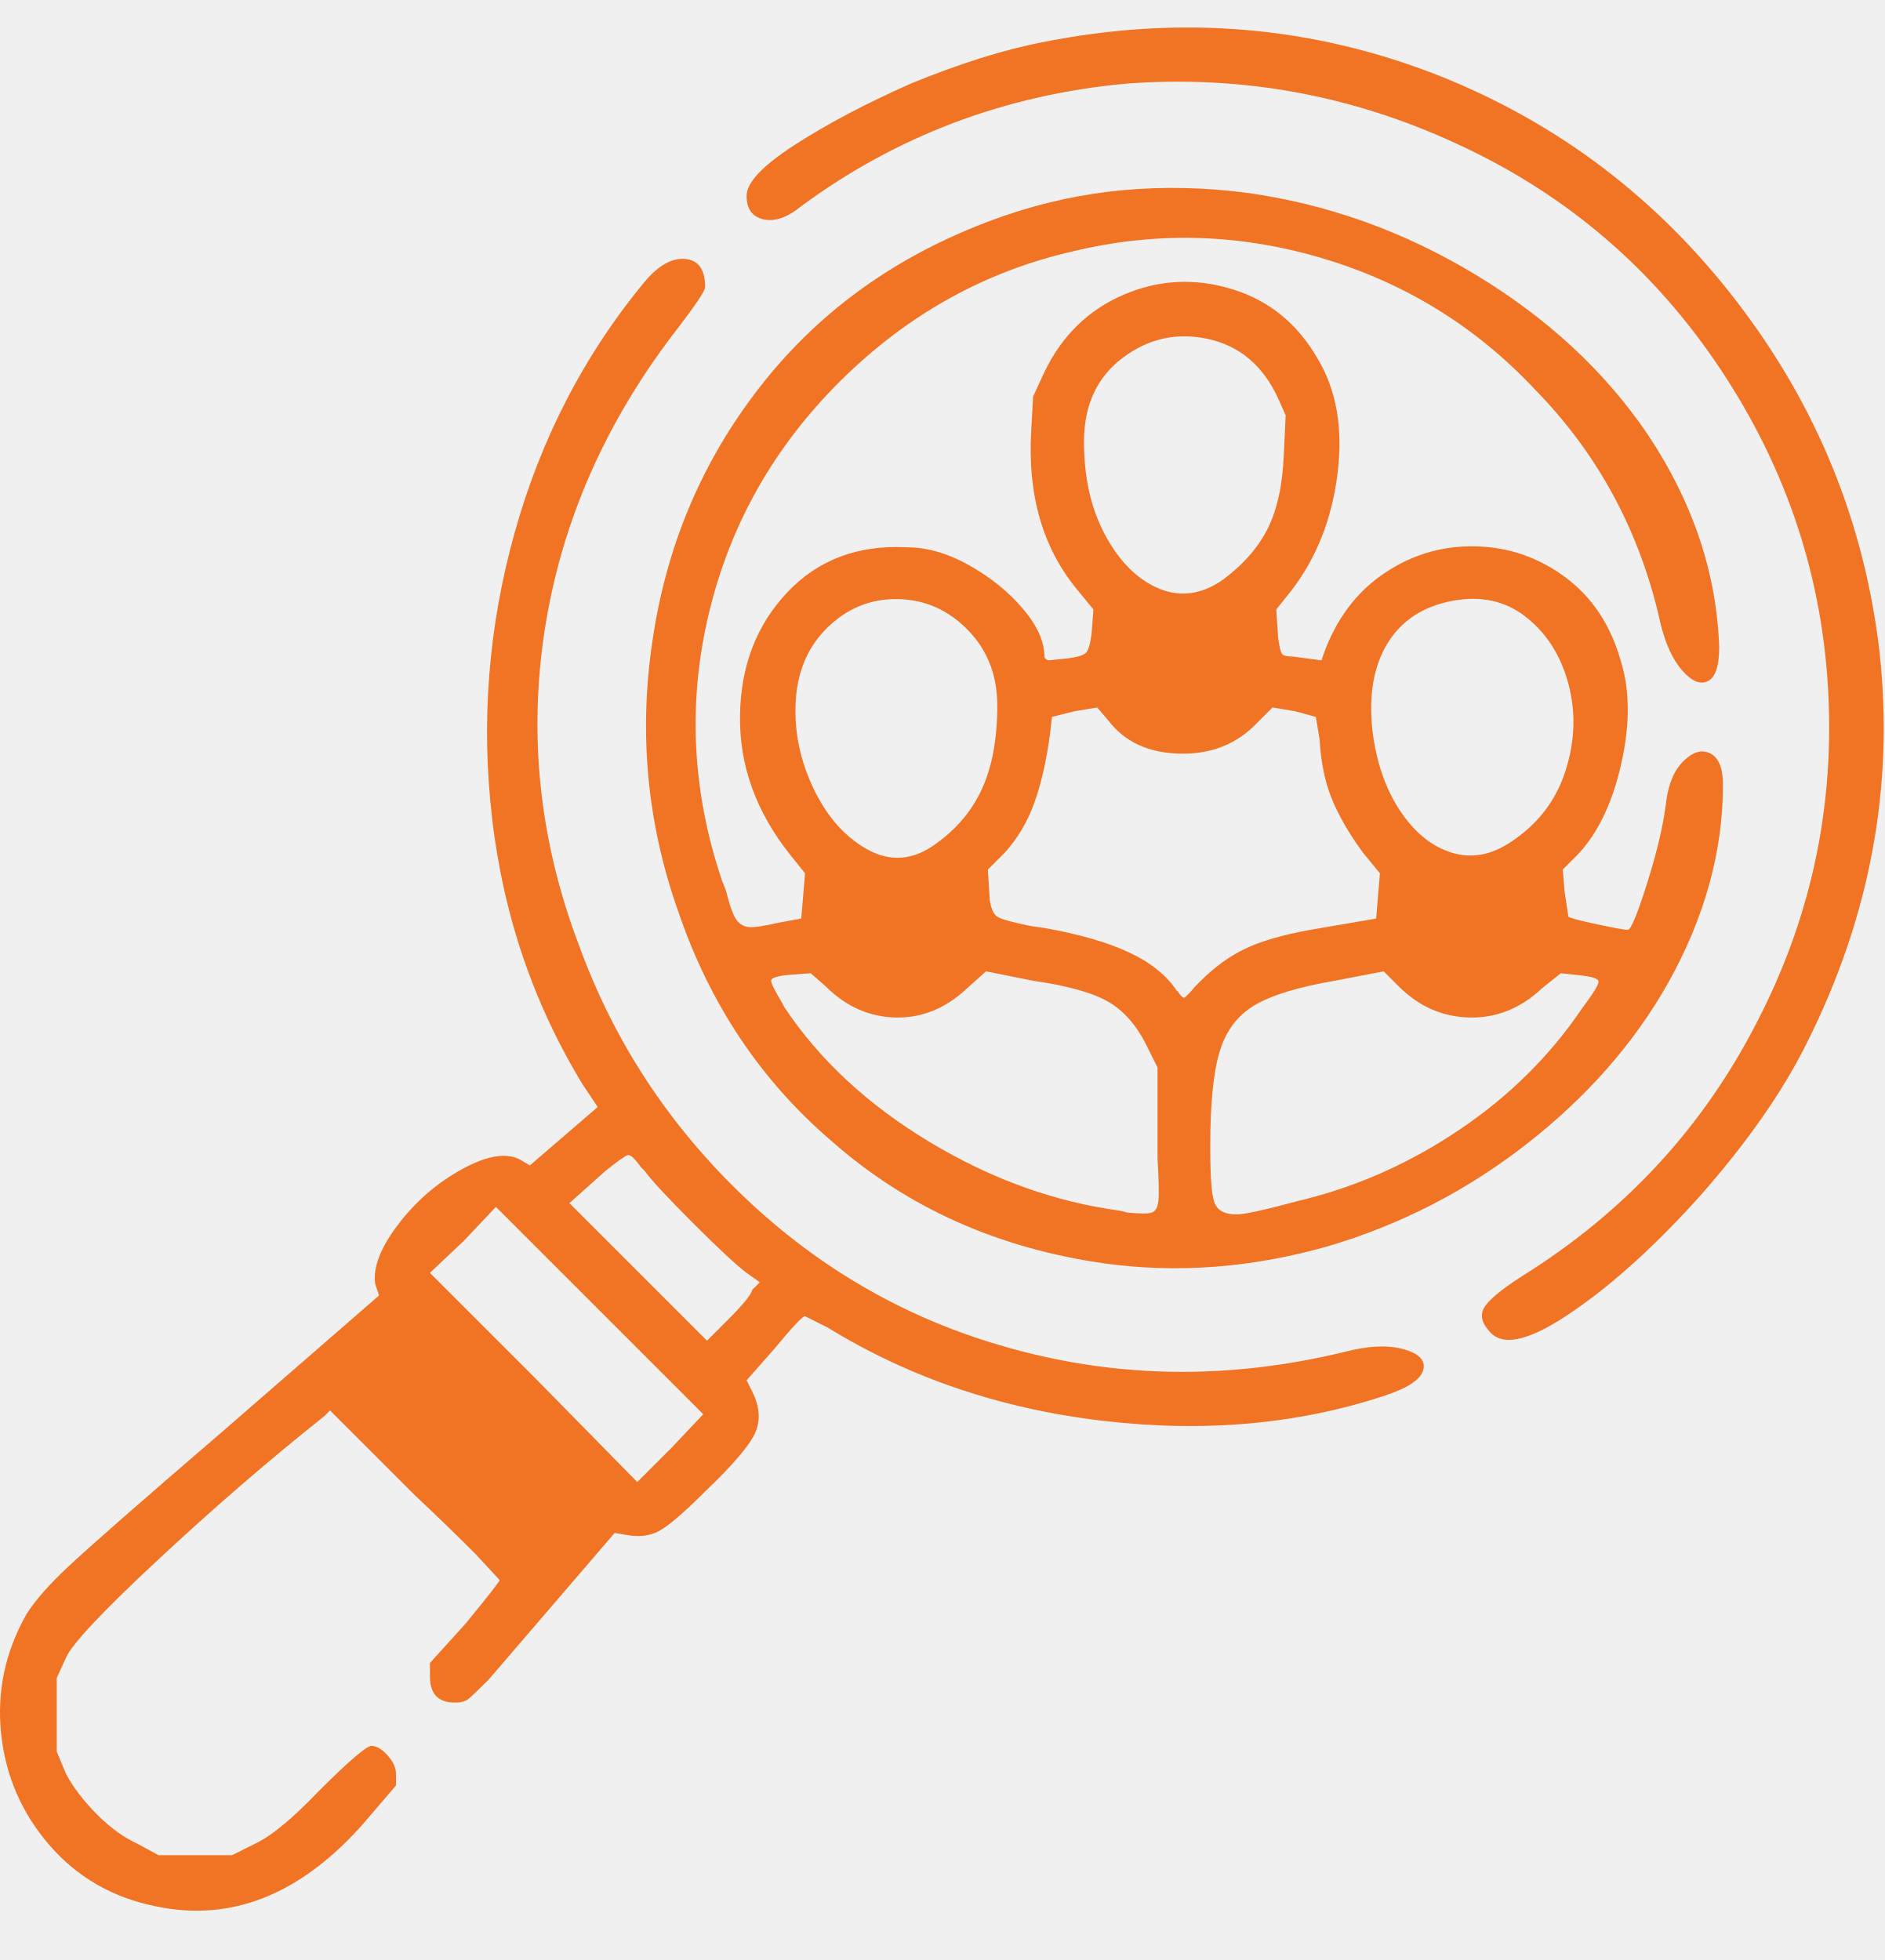
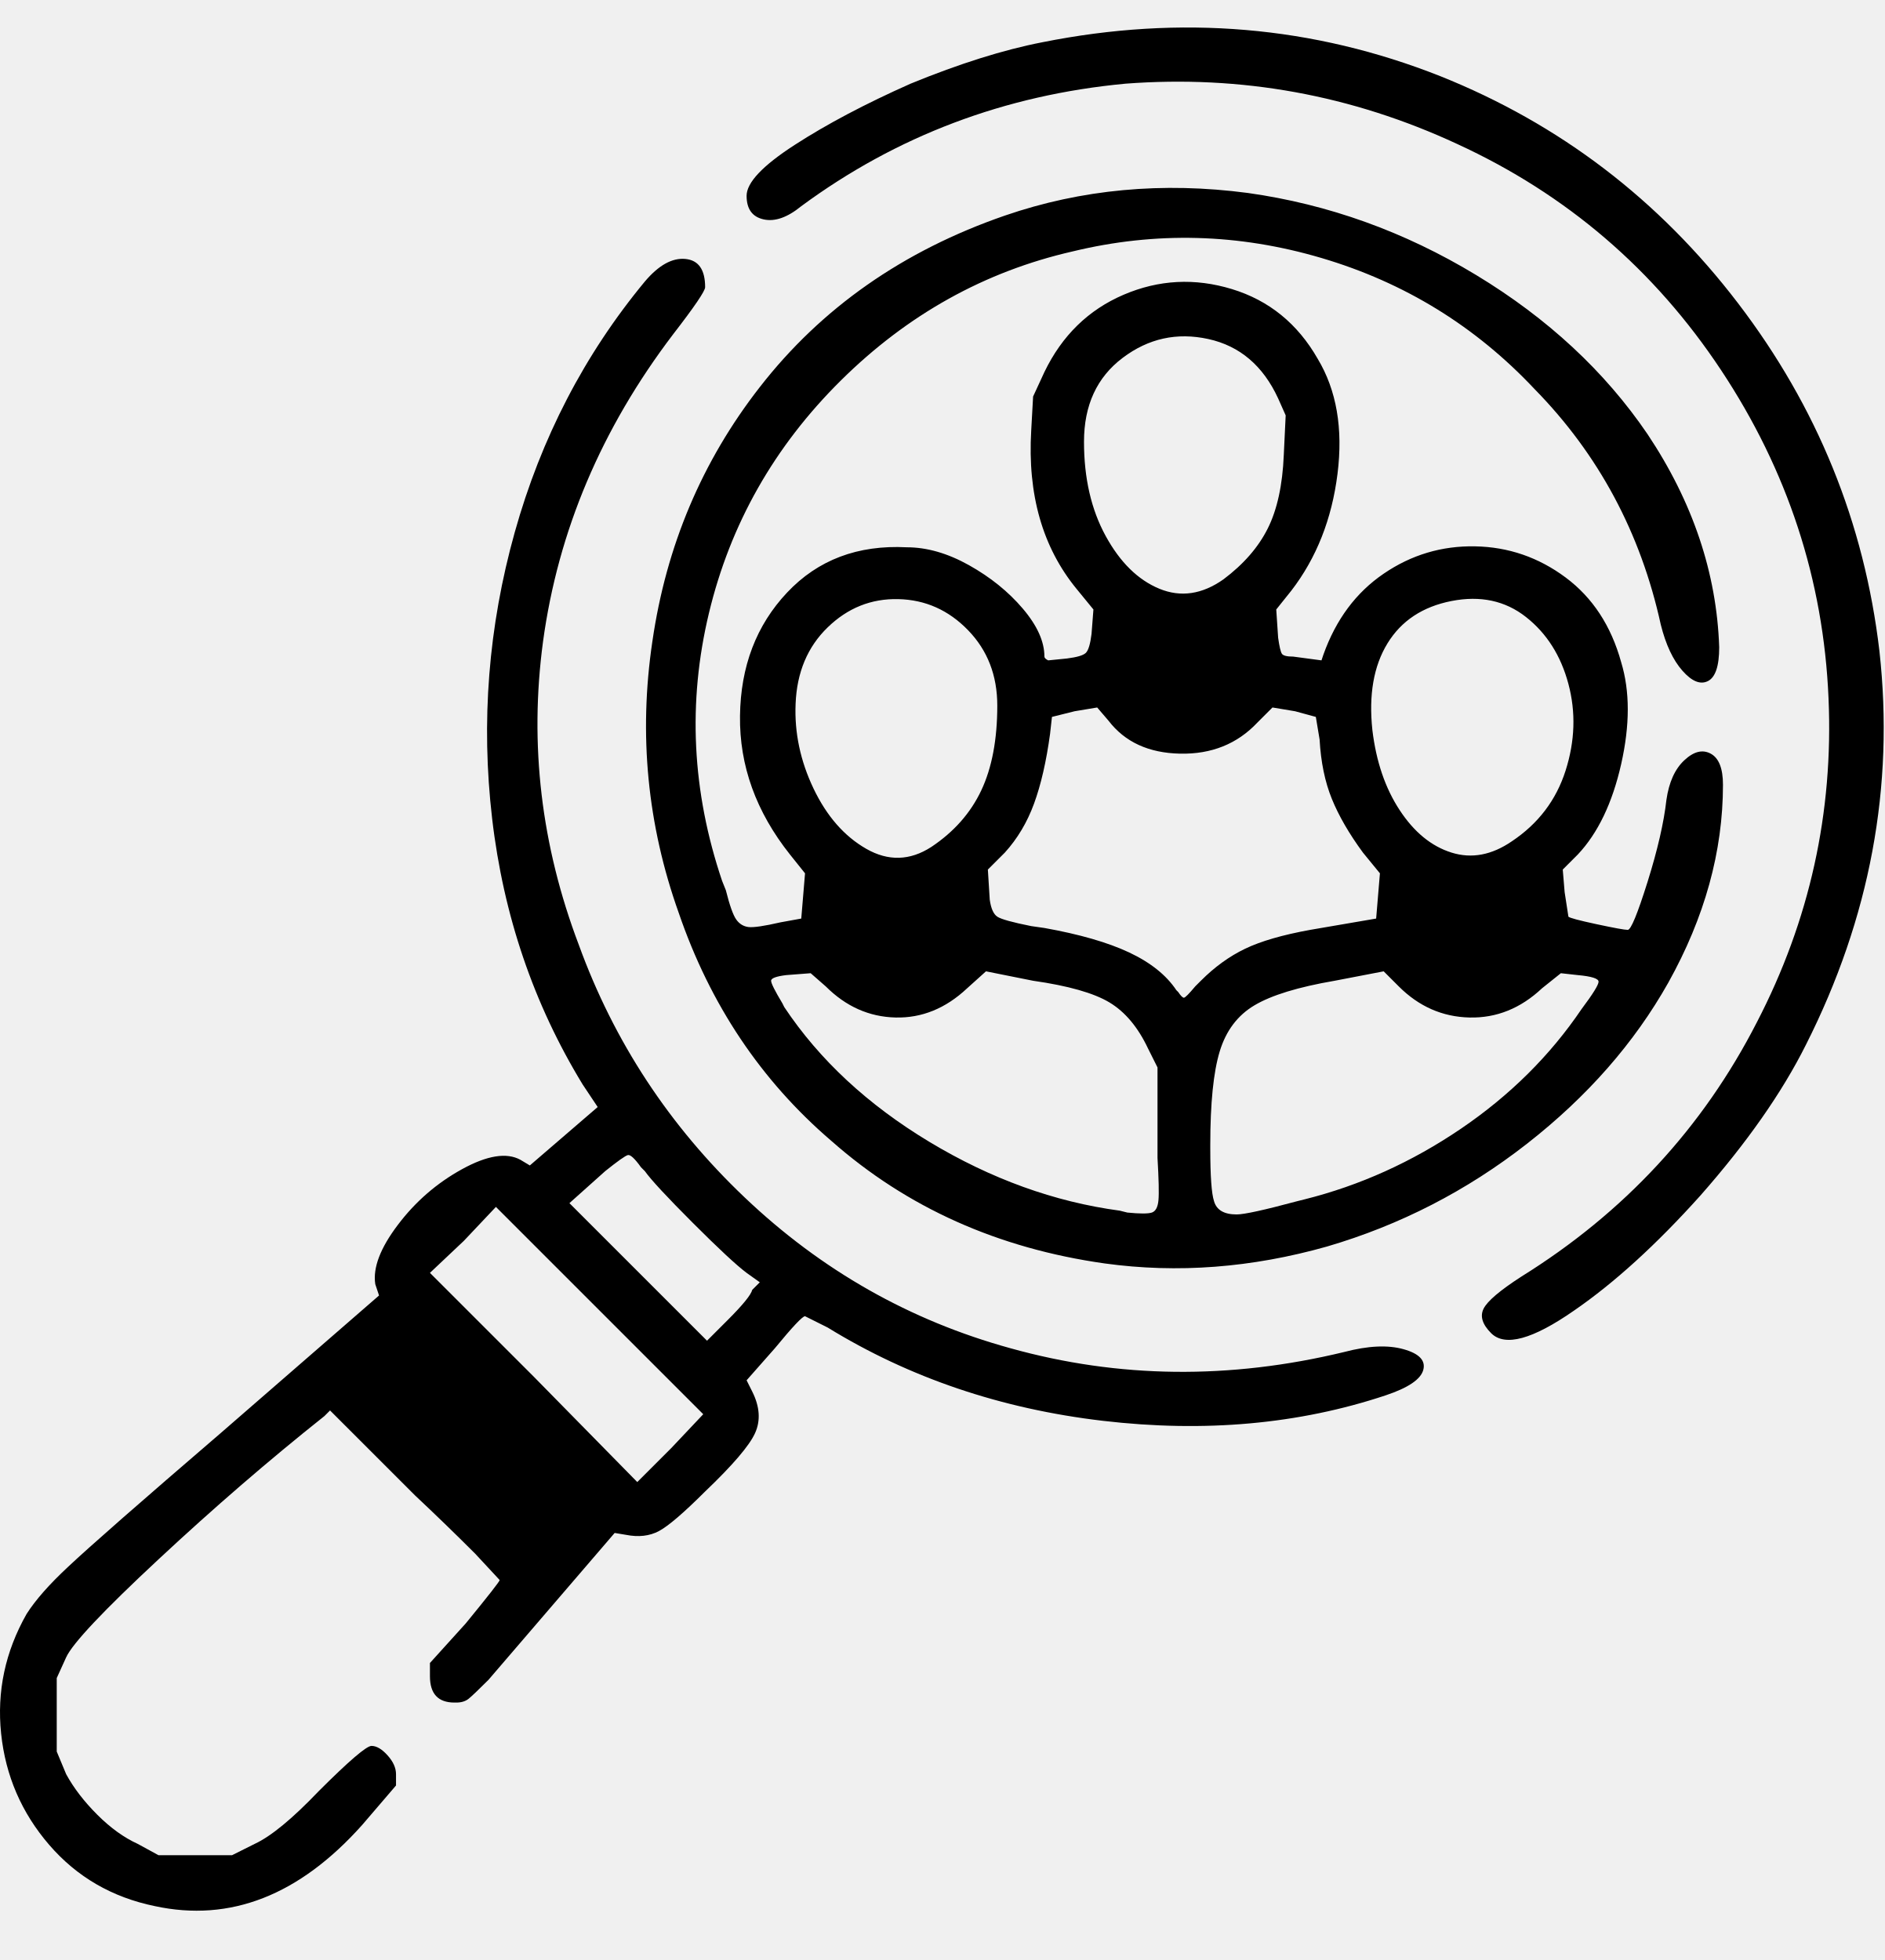
<svg xmlns="http://www.w3.org/2000/svg" width="50" height="52" viewBox="0 0 50 52" fill="none">
  <g clip-path="url(#clip0_363_278)">
-     <path d="M4.105 50.57C2.972 50.337 2.038 49.795 1.305 48.945C0.572 48.095 0.147 47.111 0.03 45.995C-0.087 44.878 0.138 43.82 0.705 42.82C0.938 42.453 1.305 42.036 1.805 41.57C2.372 41.036 3.722 39.853 5.855 38.02L10.055 34.37L9.955 34.07C9.888 33.636 10.088 33.111 10.555 32.495C11.021 31.878 11.588 31.387 12.255 31.02C12.921 30.653 13.438 30.57 13.805 30.77L14.055 30.92L15.855 29.37L15.455 28.77C14.155 26.637 13.355 24.287 13.055 21.72C12.755 19.153 12.955 16.62 13.655 14.12C14.355 11.62 15.505 9.403 17.105 7.47C17.471 7.037 17.83 6.837 18.18 6.87C18.53 6.903 18.705 7.153 18.705 7.62C18.705 7.72 18.422 8.137 17.855 8.87C15.955 11.37 14.805 14.086 14.405 17.02C14.038 19.753 14.355 22.436 15.355 25.07C16.288 27.637 17.755 29.87 19.755 31.77C21.788 33.703 24.138 35.036 26.805 35.77C29.672 36.57 32.621 36.603 35.655 35.87C36.288 35.703 36.813 35.678 37.23 35.795C37.647 35.911 37.822 36.095 37.755 36.345C37.688 36.595 37.355 36.82 36.755 37.02C34.455 37.786 31.955 38.011 29.255 37.695C26.555 37.378 24.122 36.553 21.955 35.22L21.355 34.92C21.288 34.92 21.021 35.203 20.555 35.77L19.805 36.62L19.955 36.92C20.155 37.32 20.18 37.687 20.03 38.02C19.88 38.353 19.438 38.87 18.705 39.57C18.138 40.136 17.73 40.486 17.48 40.62C17.23 40.753 16.938 40.786 16.605 40.72L16.305 40.67L12.955 44.57C12.688 44.837 12.513 45.003 12.43 45.07C12.347 45.136 12.238 45.17 12.105 45.17H12.055C11.621 45.17 11.405 44.937 11.405 44.47V44.12L12.355 43.07C12.955 42.337 13.255 41.953 13.255 41.92L12.605 41.22C12.072 40.687 11.538 40.17 11.005 39.67L8.755 37.42L8.605 37.57C7.138 38.736 5.672 40.003 4.205 41.37C2.738 42.736 1.922 43.603 1.755 43.97L1.505 44.52V46.47L1.755 47.07C1.955 47.437 2.23 47.795 2.58 48.145C2.93 48.495 3.288 48.753 3.655 48.92L4.205 49.22H6.155L6.755 48.92C7.188 48.72 7.755 48.253 8.455 47.52C9.255 46.72 9.722 46.32 9.855 46.32C9.988 46.32 10.13 46.403 10.28 46.57C10.43 46.736 10.505 46.903 10.505 47.07V47.37L9.605 48.42C7.938 50.286 6.105 51.003 4.105 50.57ZM15.905 34.77L13.155 32.02L12.305 32.92L11.405 33.77L14.155 36.52L16.905 39.32L17.805 38.42L18.655 37.52L15.905 34.77ZM19.955 34.22L20.155 34.02L19.805 33.77C19.538 33.57 19.063 33.128 18.38 32.445C17.697 31.762 17.271 31.303 17.105 31.07L17.005 30.97C16.838 30.736 16.721 30.628 16.655 30.645C16.588 30.662 16.388 30.803 16.055 31.07L15.105 31.92L18.755 35.57L19.305 35.02C19.705 34.62 19.922 34.353 19.955 34.22ZM39.555 35.37C39.322 35.136 39.255 34.92 39.355 34.72C39.455 34.52 39.788 34.236 40.355 33.87C43.088 32.17 45.172 29.92 46.605 27.12C48.005 24.42 48.638 21.553 48.505 18.52C48.371 15.386 47.422 12.486 45.655 9.82C43.888 7.153 41.555 5.153 38.655 3.82C35.855 2.52 32.922 1.987 29.855 2.22C26.655 2.52 23.788 3.603 21.255 5.47C20.888 5.77 20.555 5.887 20.255 5.82C19.955 5.753 19.805 5.545 19.805 5.195C19.805 4.845 20.23 4.395 21.08 3.845C21.93 3.295 22.955 2.753 24.155 2.22C25.455 1.687 26.622 1.32 27.655 1.12C31.322 0.387 34.838 0.687 38.205 2.02C41.371 3.287 44.005 5.295 46.105 8.045C48.205 10.795 49.455 13.87 49.855 17.27C50.255 20.87 49.605 24.353 47.905 27.72C47.272 28.986 46.338 30.32 45.105 31.72C43.938 33.02 42.822 34.036 41.755 34.77C40.655 35.536 39.922 35.736 39.555 35.37ZM29.305 33.52C26.471 33.12 24.055 32.036 22.055 30.27C20.188 28.67 18.838 26.653 18.005 24.22C17.172 21.887 16.938 19.486 17.305 17.02C17.672 14.486 18.622 12.236 20.155 10.27C21.788 8.17 23.955 6.653 26.655 5.72C28.688 5.02 30.838 4.82 33.105 5.12C35.238 5.42 37.255 6.145 39.155 7.295C41.055 8.445 42.572 9.853 43.705 11.52C44.905 13.32 45.538 15.203 45.605 17.17C45.605 17.67 45.505 17.97 45.305 18.07C45.105 18.17 44.88 18.078 44.63 17.795C44.38 17.512 44.188 17.103 44.055 16.57C43.522 14.136 42.405 12.053 40.705 10.32C39.138 8.653 37.255 7.495 35.055 6.845C32.855 6.195 30.655 6.137 28.455 6.67C26.122 7.203 24.072 8.345 22.305 10.095C20.538 11.845 19.372 13.903 18.805 16.27C18.238 18.637 18.355 21.003 19.155 23.37L19.255 23.62C19.355 24.02 19.447 24.278 19.53 24.395C19.613 24.512 19.721 24.578 19.855 24.595C19.988 24.611 20.271 24.57 20.705 24.47L21.255 24.37L21.355 23.17L20.955 22.67C20.055 21.537 19.613 20.311 19.63 18.995C19.646 17.678 20.063 16.587 20.88 15.72C21.697 14.853 22.755 14.453 24.055 14.52C24.588 14.52 25.138 14.678 25.705 14.995C26.271 15.312 26.747 15.695 27.13 16.145C27.513 16.595 27.705 17.02 27.705 17.42C27.705 17.453 27.738 17.486 27.805 17.52L28.305 17.47C28.572 17.436 28.738 17.387 28.805 17.32C28.872 17.253 28.922 17.087 28.955 16.82L29.005 16.17L28.555 15.62C27.655 14.52 27.255 13.12 27.355 11.42L27.405 10.52L27.705 9.87C28.172 8.903 28.872 8.22 29.805 7.82C30.738 7.42 31.697 7.37 32.68 7.67C33.663 7.97 34.422 8.587 34.955 9.52C35.455 10.353 35.63 11.37 35.48 12.57C35.33 13.77 34.922 14.803 34.255 15.67L33.855 16.17L33.905 16.92C33.938 17.153 33.971 17.295 34.005 17.345C34.038 17.395 34.138 17.42 34.305 17.42L35.055 17.52L35.105 17.37C35.438 16.436 35.971 15.72 36.705 15.22C37.438 14.72 38.246 14.478 39.13 14.495C40.013 14.511 40.813 14.787 41.53 15.32C42.246 15.853 42.738 16.603 43.005 17.57C43.238 18.337 43.238 19.236 43.005 20.27C42.772 21.303 42.388 22.103 41.855 22.67L41.455 23.07L41.505 23.67L41.605 24.32C41.638 24.353 41.888 24.42 42.355 24.52C42.822 24.62 43.096 24.67 43.18 24.67C43.263 24.67 43.438 24.245 43.705 23.395C43.971 22.545 44.138 21.82 44.205 21.22C44.272 20.753 44.43 20.403 44.68 20.17C44.93 19.936 45.163 19.878 45.38 19.995C45.596 20.111 45.705 20.387 45.705 20.82C45.705 22.587 45.221 24.337 44.255 26.07C43.355 27.67 42.105 29.095 40.505 30.345C38.905 31.595 37.138 32.503 35.205 33.07C33.205 33.636 31.238 33.786 29.305 33.52ZM30.705 30.22V28.32L30.455 27.82C30.188 27.253 29.846 26.845 29.43 26.595C29.013 26.345 28.338 26.153 27.405 26.02L26.155 25.77L25.655 26.22C25.088 26.753 24.455 27.012 23.755 26.995C23.055 26.978 22.438 26.703 21.905 26.17L21.505 25.82L20.855 25.87C20.588 25.903 20.455 25.953 20.455 26.02C20.455 26.087 20.555 26.287 20.755 26.62L20.805 26.72C21.738 28.12 23.021 29.311 24.655 30.295C26.288 31.278 27.971 31.887 29.705 32.12L29.905 32.17C30.238 32.203 30.455 32.203 30.555 32.17C30.655 32.136 30.713 32.028 30.73 31.845C30.747 31.662 30.738 31.287 30.705 30.72V30.22ZM34.605 31.82C36.072 31.453 37.455 30.828 38.755 29.945C40.055 29.061 41.121 28.003 41.955 26.77C42.255 26.37 42.405 26.128 42.405 26.045C42.405 25.962 42.221 25.903 41.855 25.87L41.405 25.82L40.905 26.22C40.338 26.753 39.697 27.012 38.98 26.995C38.263 26.978 37.638 26.703 37.105 26.17L36.705 25.77L35.405 26.02C34.438 26.186 33.73 26.403 33.28 26.67C32.83 26.936 32.522 27.345 32.355 27.895C32.188 28.445 32.105 29.27 32.105 30.37V30.47C32.105 31.203 32.138 31.67 32.205 31.87C32.272 32.103 32.471 32.22 32.805 32.22C33.005 32.22 33.538 32.103 34.405 31.87L34.605 31.82ZM31.855 26.02C32.221 25.653 32.613 25.37 33.03 25.17C33.447 24.97 34.022 24.803 34.755 24.67L36.505 24.37L36.605 23.17L36.155 22.62C35.788 22.12 35.513 21.645 35.33 21.195C35.147 20.745 35.038 20.22 35.005 19.62L34.905 19.02L34.355 18.87L33.755 18.77L33.355 19.17C32.822 19.736 32.138 20.012 31.305 19.995C30.471 19.978 29.838 19.686 29.405 19.12L29.105 18.77L28.505 18.87L27.905 19.02L27.855 19.47C27.755 20.203 27.613 20.82 27.43 21.32C27.247 21.82 26.988 22.253 26.655 22.62L26.205 23.07L26.255 23.87C26.288 24.103 26.355 24.253 26.455 24.32C26.555 24.387 26.855 24.47 27.355 24.57L27.705 24.62C28.638 24.787 29.388 25.003 29.955 25.27C30.521 25.537 30.938 25.87 31.205 26.27L31.255 26.32C31.322 26.42 31.372 26.47 31.405 26.47C31.438 26.47 31.538 26.37 31.705 26.17L31.855 26.02ZM24.705 22.47C25.305 22.07 25.747 21.57 26.03 20.97C26.313 20.37 26.455 19.62 26.455 18.72C26.455 17.92 26.197 17.253 25.68 16.72C25.163 16.186 24.547 15.912 23.83 15.895C23.113 15.878 22.488 16.128 21.955 16.645C21.422 17.162 21.138 17.837 21.105 18.67C21.072 19.436 21.23 20.186 21.58 20.92C21.93 21.653 22.396 22.186 22.98 22.52C23.563 22.853 24.138 22.837 24.705 22.47ZM40.105 22.32C40.805 21.853 41.28 21.228 41.53 20.445C41.78 19.662 41.805 18.895 41.605 18.145C41.405 17.395 41.03 16.803 40.48 16.37C39.93 15.937 39.272 15.795 38.505 15.945C37.738 16.095 37.172 16.47 36.805 17.07C36.438 17.67 36.305 18.436 36.405 19.37C36.505 20.203 36.746 20.912 37.13 21.495C37.513 22.078 37.971 22.453 38.505 22.62C39.038 22.787 39.572 22.686 40.105 22.32ZM32.455 15.37C32.988 14.97 33.38 14.52 33.63 14.02C33.88 13.52 34.022 12.87 34.055 12.07L34.105 11.02L33.905 10.57C33.505 9.703 32.888 9.178 32.055 8.995C31.221 8.812 30.463 8.978 29.78 9.495C29.096 10.011 28.755 10.753 28.755 11.72C28.755 12.687 28.947 13.52 29.33 14.22C29.713 14.92 30.188 15.386 30.755 15.62C31.322 15.853 31.888 15.77 32.455 15.37Z" fill="#F17425" />
+     <path d="M4.105 50.57C2.972 50.337 2.038 49.795 1.305 48.945C0.572 48.095 0.147 47.111 0.03 45.995C-0.087 44.878 0.138 43.82 0.705 42.82C0.938 42.453 1.305 42.036 1.805 41.57C2.372 41.036 3.722 39.853 5.855 38.02L10.055 34.37L9.955 34.07C9.888 33.636 10.088 33.111 10.555 32.495C11.021 31.878 11.588 31.387 12.255 31.02C12.921 30.653 13.438 30.57 13.805 30.77L14.055 30.92L15.855 29.37L15.455 28.77C14.155 26.637 13.355 24.287 13.055 21.72C12.755 19.153 12.955 16.62 13.655 14.12C14.355 11.62 15.505 9.403 17.105 7.47C17.471 7.037 17.83 6.837 18.18 6.87C18.53 6.903 18.705 7.153 18.705 7.62C18.705 7.72 18.422 8.137 17.855 8.87C15.955 11.37 14.805 14.086 14.405 17.02C14.038 19.753 14.355 22.436 15.355 25.07C16.288 27.637 17.755 29.87 19.755 31.77C21.788 33.703 24.138 35.036 26.805 35.77C29.672 36.57 32.621 36.603 35.655 35.87C36.288 35.703 36.813 35.678 37.23 35.795C37.647 35.911 37.822 36.095 37.755 36.345C37.688 36.595 37.355 36.82 36.755 37.02C34.455 37.786 31.955 38.011 29.255 37.695C26.555 37.378 24.122 36.553 21.955 35.22L21.355 34.92C21.288 34.92 21.021 35.203 20.555 35.77L19.805 36.62L19.955 36.92C20.155 37.32 20.18 37.687 20.03 38.02C19.88 38.353 19.438 38.87 18.705 39.57C18.138 40.136 17.73 40.486 17.48 40.62C17.23 40.753 16.938 40.786 16.605 40.72L16.305 40.67L12.955 44.57C12.688 44.837 12.513 45.003 12.43 45.07C12.347 45.136 12.238 45.17 12.105 45.17H12.055C11.621 45.17 11.405 44.937 11.405 44.47V44.12L12.355 43.07C12.955 42.337 13.255 41.953 13.255 41.92L12.605 41.22C12.072 40.687 11.538 40.17 11.005 39.67L8.755 37.42L8.605 37.57C7.138 38.736 5.672 40.003 4.205 41.37C2.738 42.736 1.922 43.603 1.755 43.97L1.505 44.52V46.47L1.755 47.07C1.955 47.437 2.23 47.795 2.58 48.145C2.93 48.495 3.288 48.753 3.655 48.92L4.205 49.22H6.155L6.755 48.92C7.188 48.72 7.755 48.253 8.455 47.52C9.255 46.72 9.722 46.32 9.855 46.32C9.988 46.32 10.13 46.403 10.28 46.57C10.43 46.736 10.505 46.903 10.505 47.07V47.37L9.605 48.42C7.938 50.286 6.105 51.003 4.105 50.57ZM15.905 34.77L13.155 32.02L12.305 32.92L11.405 33.77L14.155 36.52L16.905 39.32L17.805 38.42L18.655 37.52L15.905 34.77ZM19.955 34.22L20.155 34.02L19.805 33.77C19.538 33.57 19.063 33.128 18.38 32.445C17.697 31.762 17.271 31.303 17.105 31.07L17.005 30.97C16.838 30.736 16.721 30.628 16.655 30.645C16.588 30.662 16.388 30.803 16.055 31.07L15.105 31.92L18.755 35.57L19.305 35.02C19.705 34.62 19.922 34.353 19.955 34.22ZM39.555 35.37C39.322 35.136 39.255 34.92 39.355 34.72C39.455 34.52 39.788 34.236 40.355 33.87C43.088 32.17 45.172 29.92 46.605 27.12C48.005 24.42 48.638 21.553 48.505 18.52C48.371 15.386 47.422 12.486 45.655 9.82C43.888 7.153 41.555 5.153 38.655 3.82C35.855 2.52 32.922 1.987 29.855 2.22C26.655 2.52 23.788 3.603 21.255 5.47C20.888 5.77 20.555 5.887 20.255 5.82C19.955 5.753 19.805 5.545 19.805 5.195C19.805 4.845 20.23 4.395 21.08 3.845C21.93 3.295 22.955 2.753 24.155 2.22C25.455 1.687 26.622 1.32 27.655 1.12C31.322 0.387 34.838 0.687 38.205 2.02C41.371 3.287 44.005 5.295 46.105 8.045C48.205 10.795 49.455 13.87 49.855 17.27C50.255 20.87 49.605 24.353 47.905 27.72C47.272 28.986 46.338 30.32 45.105 31.72C43.938 33.02 42.822 34.036 41.755 34.77C40.655 35.536 39.922 35.736 39.555 35.37ZM29.305 33.52C26.471 33.12 24.055 32.036 22.055 30.27C20.188 28.67 18.838 26.653 18.005 24.22C17.172 21.887 16.938 19.486 17.305 17.02C17.672 14.486 18.622 12.236 20.155 10.27C21.788 8.17 23.955 6.653 26.655 5.72C28.688 5.02 30.838 4.82 33.105 5.12C35.238 5.42 37.255 6.145 39.155 7.295C41.055 8.445 42.572 9.853 43.705 11.52C44.905 13.32 45.538 15.203 45.605 17.17C45.605 17.67 45.505 17.97 45.305 18.07C45.105 18.17 44.88 18.078 44.63 17.795C44.38 17.512 44.188 17.103 44.055 16.57C43.522 14.136 42.405 12.053 40.705 10.32C39.138 8.653 37.255 7.495 35.055 6.845C32.855 6.195 30.655 6.137 28.455 6.67C26.122 7.203 24.072 8.345 22.305 10.095C20.538 11.845 19.372 13.903 18.805 16.27C18.238 18.637 18.355 21.003 19.155 23.37L19.255 23.62C19.355 24.02 19.447 24.278 19.53 24.395C19.613 24.512 19.721 24.578 19.855 24.595C19.988 24.611 20.271 24.57 20.705 24.47L21.255 24.37L21.355 23.17L20.955 22.67C20.055 21.537 19.613 20.311 19.63 18.995C19.646 17.678 20.063 16.587 20.88 15.72C21.697 14.853 22.755 14.453 24.055 14.52C24.588 14.52 25.138 14.678 25.705 14.995C26.271 15.312 26.747 15.695 27.13 16.145C27.513 16.595 27.705 17.02 27.705 17.42C27.705 17.453 27.738 17.486 27.805 17.52L28.305 17.47C28.572 17.436 28.738 17.387 28.805 17.32C28.872 17.253 28.922 17.087 28.955 16.82L29.005 16.17L28.555 15.62C27.655 14.52 27.255 13.12 27.355 11.42L27.405 10.52L27.705 9.87C28.172 8.903 28.872 8.22 29.805 7.82C30.738 7.42 31.697 7.37 32.68 7.67C33.663 7.97 34.422 8.587 34.955 9.52C35.455 10.353 35.63 11.37 35.48 12.57C35.33 13.77 34.922 14.803 34.255 15.67L33.855 16.17L33.905 16.92C33.938 17.153 33.971 17.295 34.005 17.345C34.038 17.395 34.138 17.42 34.305 17.42L35.055 17.52L35.105 17.37C35.438 16.436 35.971 15.72 36.705 15.22C37.438 14.72 38.246 14.478 39.13 14.495C40.013 14.511 40.813 14.787 41.53 15.32C42.246 15.853 42.738 16.603 43.005 17.57C43.238 18.337 43.238 19.236 43.005 20.27C42.772 21.303 42.388 22.103 41.855 22.67L41.455 23.07L41.505 23.67L41.605 24.32C41.638 24.353 41.888 24.42 42.355 24.52C42.822 24.62 43.096 24.67 43.18 24.67C43.263 24.67 43.438 24.245 43.705 23.395C43.971 22.545 44.138 21.82 44.205 21.22C44.272 20.753 44.43 20.403 44.68 20.17C44.93 19.936 45.163 19.878 45.38 19.995C45.596 20.111 45.705 20.387 45.705 20.82C45.705 22.587 45.221 24.337 44.255 26.07C43.355 27.67 42.105 29.095 40.505 30.345C38.905 31.595 37.138 32.503 35.205 33.07C33.205 33.636 31.238 33.786 29.305 33.52ZM30.705 30.22V28.32L30.455 27.82C30.188 27.253 29.846 26.845 29.43 26.595C29.013 26.345 28.338 26.153 27.405 26.02L26.155 25.77L25.655 26.22C25.088 26.753 24.455 27.012 23.755 26.995C23.055 26.978 22.438 26.703 21.905 26.17L21.505 25.82L20.855 25.87C20.588 25.903 20.455 25.953 20.455 26.02C20.455 26.087 20.555 26.287 20.755 26.62L20.805 26.72C21.738 28.12 23.021 29.311 24.655 30.295C26.288 31.278 27.971 31.887 29.705 32.12L29.905 32.17C30.238 32.203 30.455 32.203 30.555 32.17C30.655 32.136 30.713 32.028 30.73 31.845C30.747 31.662 30.738 31.287 30.705 30.72V30.22ZM34.605 31.82C36.072 31.453 37.455 30.828 38.755 29.945C40.055 29.061 41.121 28.003 41.955 26.77C42.255 26.37 42.405 26.128 42.405 26.045C42.405 25.962 42.221 25.903 41.855 25.87L41.405 25.82L40.905 26.22C40.338 26.753 39.697 27.012 38.98 26.995C38.263 26.978 37.638 26.703 37.105 26.17L36.705 25.77L35.405 26.02C34.438 26.186 33.73 26.403 33.28 26.67C32.83 26.936 32.522 27.345 32.355 27.895C32.188 28.445 32.105 29.27 32.105 30.37V30.47C32.105 31.203 32.138 31.67 32.205 31.87C32.272 32.103 32.471 32.22 32.805 32.22C33.005 32.22 33.538 32.103 34.405 31.87L34.605 31.82ZM31.855 26.02C32.221 25.653 32.613 25.37 33.03 25.17C33.447 24.97 34.022 24.803 34.755 24.67L36.505 24.37L36.605 23.17L36.155 22.62C35.788 22.12 35.513 21.645 35.33 21.195C35.147 20.745 35.038 20.22 35.005 19.62L34.905 19.02L34.355 18.87L33.755 18.77L33.355 19.17C32.822 19.736 32.138 20.012 31.305 19.995C30.471 19.978 29.838 19.686 29.405 19.12L29.105 18.77L28.505 18.87L27.905 19.02L27.855 19.47C27.755 20.203 27.613 20.82 27.43 21.32C27.247 21.82 26.988 22.253 26.655 22.62L26.205 23.07L26.255 23.87C26.288 24.103 26.355 24.253 26.455 24.32C26.555 24.387 26.855 24.47 27.355 24.57L27.705 24.62C28.638 24.787 29.388 25.003 29.955 25.27C30.521 25.537 30.938 25.87 31.205 26.27L31.255 26.32C31.322 26.42 31.372 26.47 31.405 26.47C31.438 26.47 31.538 26.37 31.705 26.17L31.855 26.02ZM24.705 22.47C25.305 22.07 25.747 21.57 26.03 20.97C26.313 20.37 26.455 19.62 26.455 18.72C26.455 17.92 26.197 17.253 25.68 16.72C25.163 16.186 24.547 15.912 23.83 15.895C23.113 15.878 22.488 16.128 21.955 16.645C21.422 17.162 21.138 17.837 21.105 18.67C21.072 19.436 21.23 20.186 21.58 20.92C21.93 21.653 22.396 22.186 22.98 22.52C23.563 22.853 24.138 22.837 24.705 22.47ZM40.105 22.32C40.805 21.853 41.28 21.228 41.53 20.445C41.78 19.662 41.805 18.895 41.605 18.145C41.405 17.395 41.03 16.803 40.48 16.37C39.93 15.937 39.272 15.795 38.505 15.945C37.738 16.095 37.172 16.47 36.805 17.07C36.438 17.67 36.305 18.436 36.405 19.37C36.505 20.203 36.746 20.912 37.13 21.495C37.513 22.078 37.971 22.453 38.505 22.62C39.038 22.787 39.572 22.686 40.105 22.32ZM32.455 15.37C32.988 14.97 33.38 14.52 33.63 14.02C33.88 13.52 34.022 12.87 34.055 12.07L34.105 11.02L33.905 10.57C33.505 9.703 32.888 9.178 32.055 8.995C31.221 8.812 30.463 8.978 29.78 9.495C29.096 10.011 28.755 10.753 28.755 11.72C28.755 12.687 28.947 13.52 29.33 14.22C29.713 14.92 30.188 15.386 30.755 15.62C31.322 15.853 31.888 15.77 32.455 15.37Z" fill="currentColor" />
  </g>
  <defs>
    <clipPath id="clip0_363_278">
      <rect width="49.95" height="51" fill="white" transform="matrix(1 0 0 -1 0.0200195 51.2198)" />
    </clipPath>
  </defs>
</svg>
